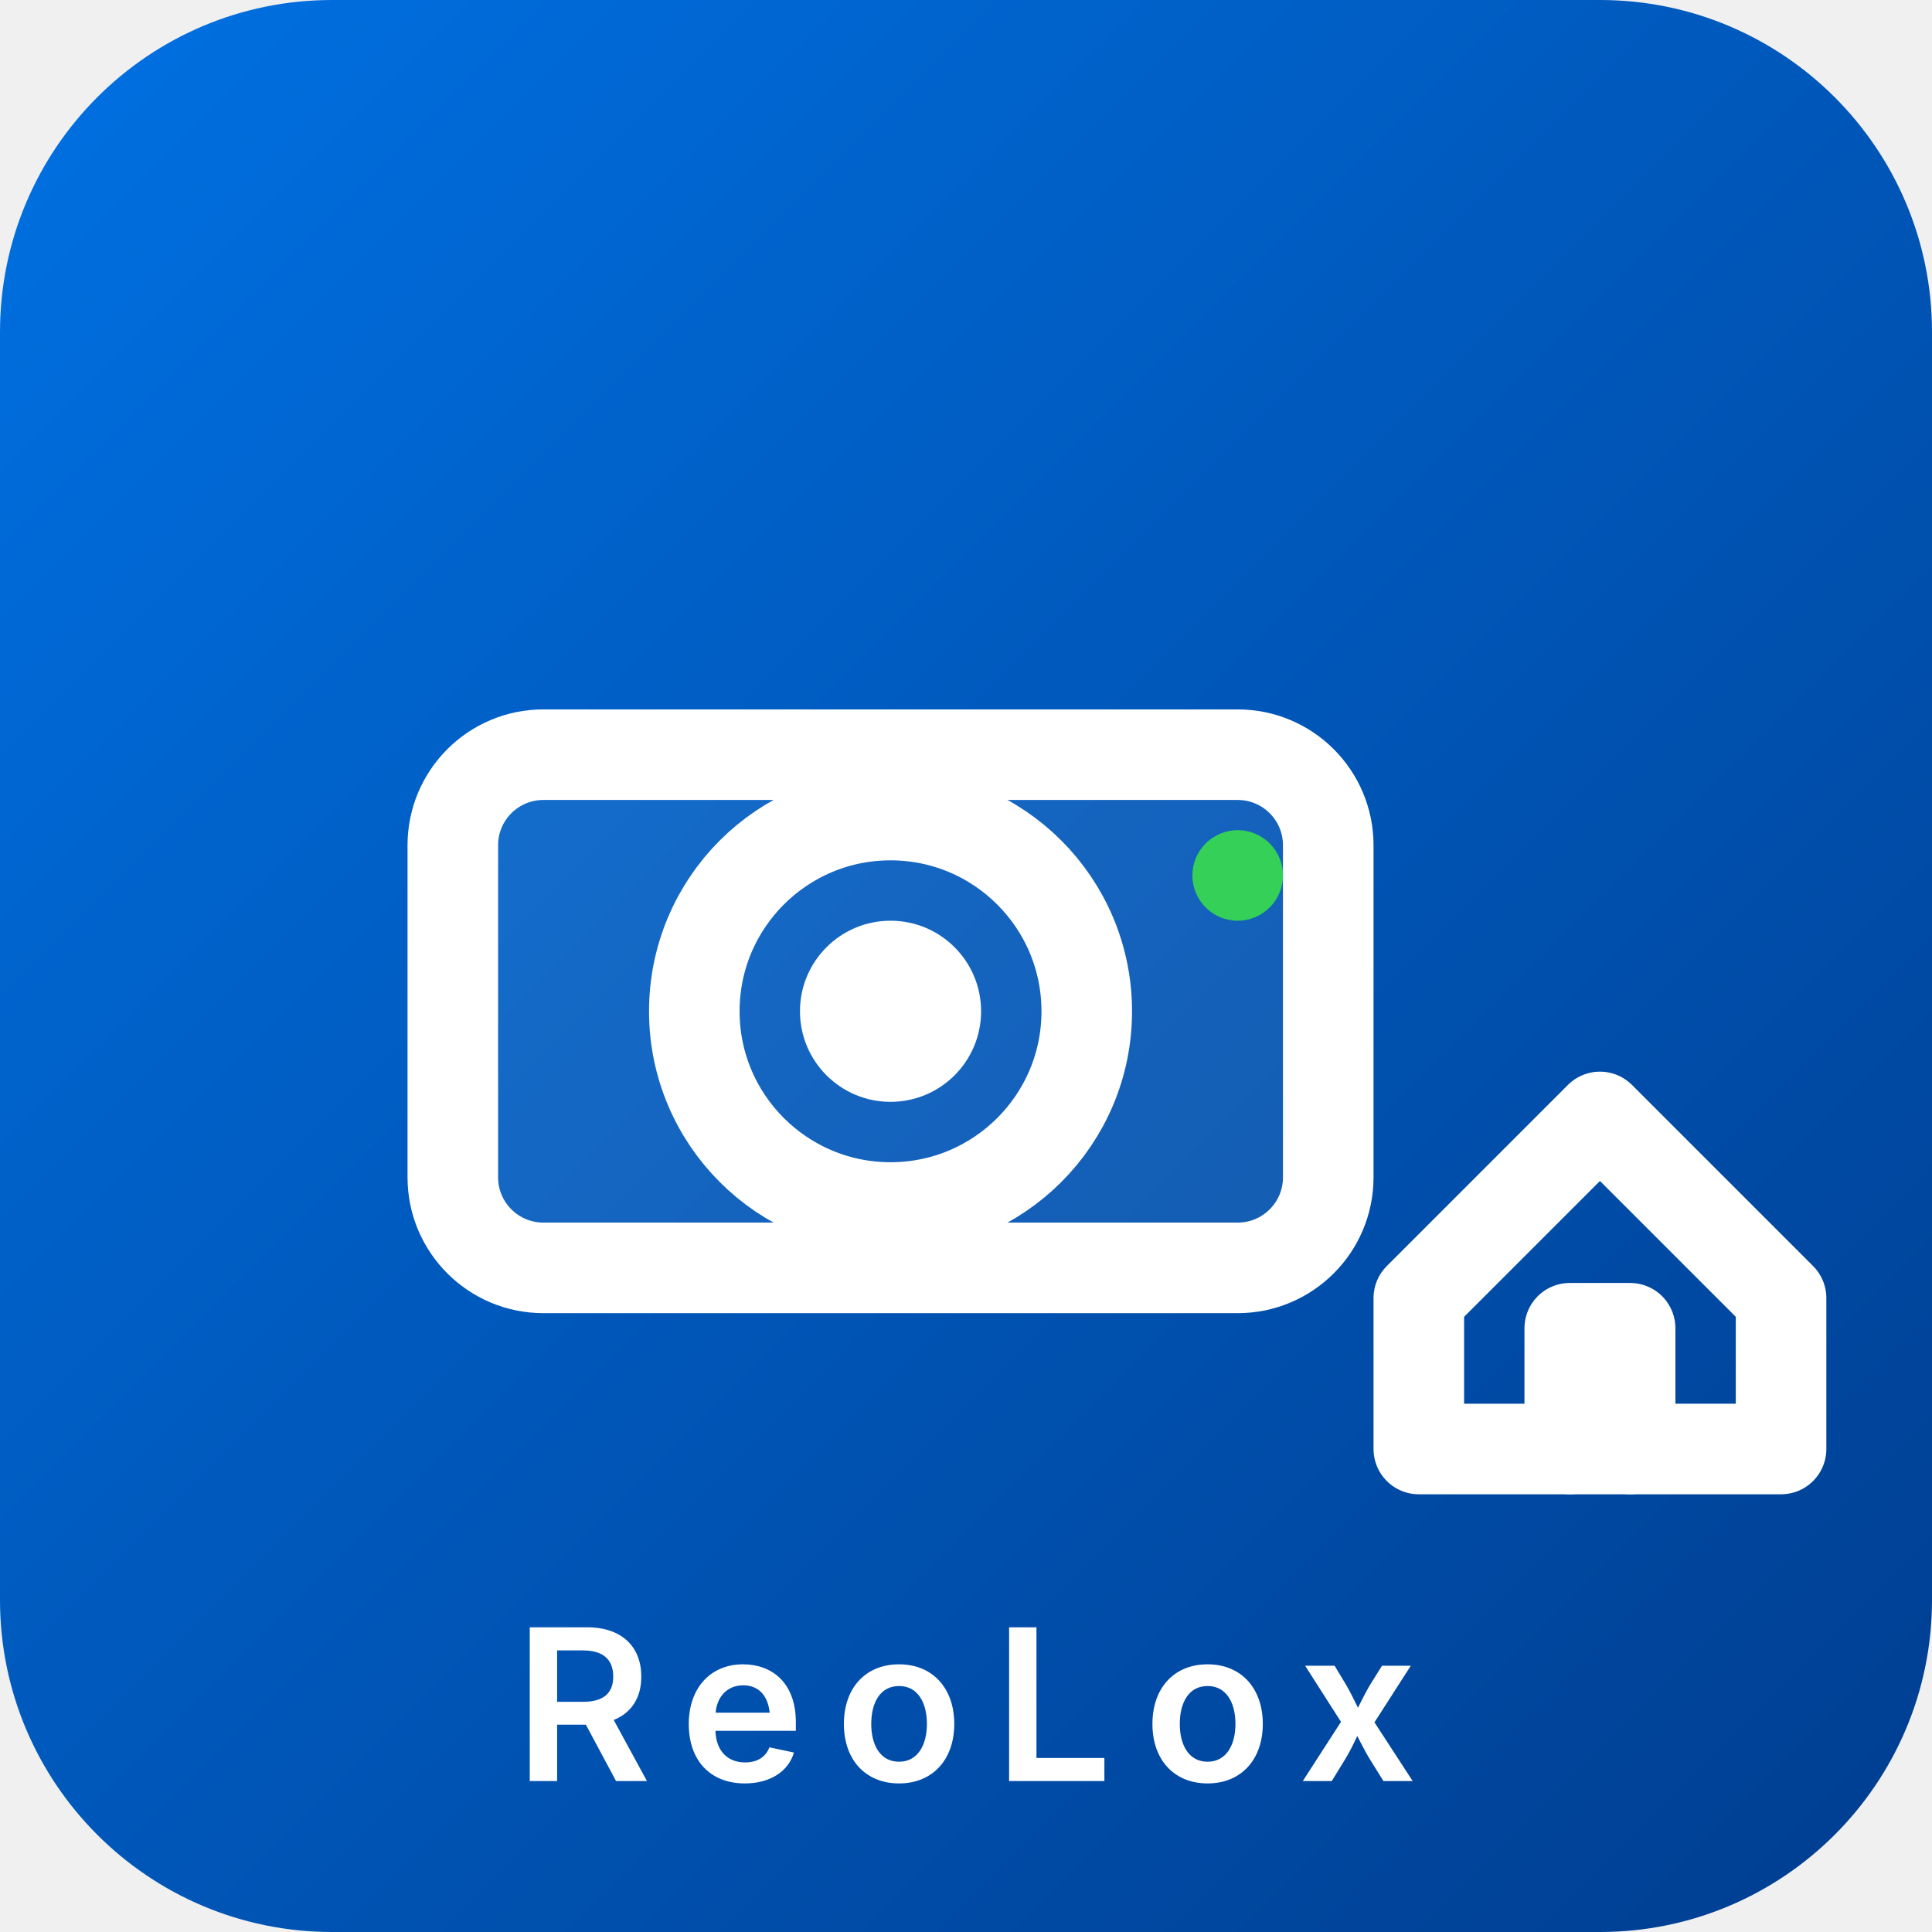
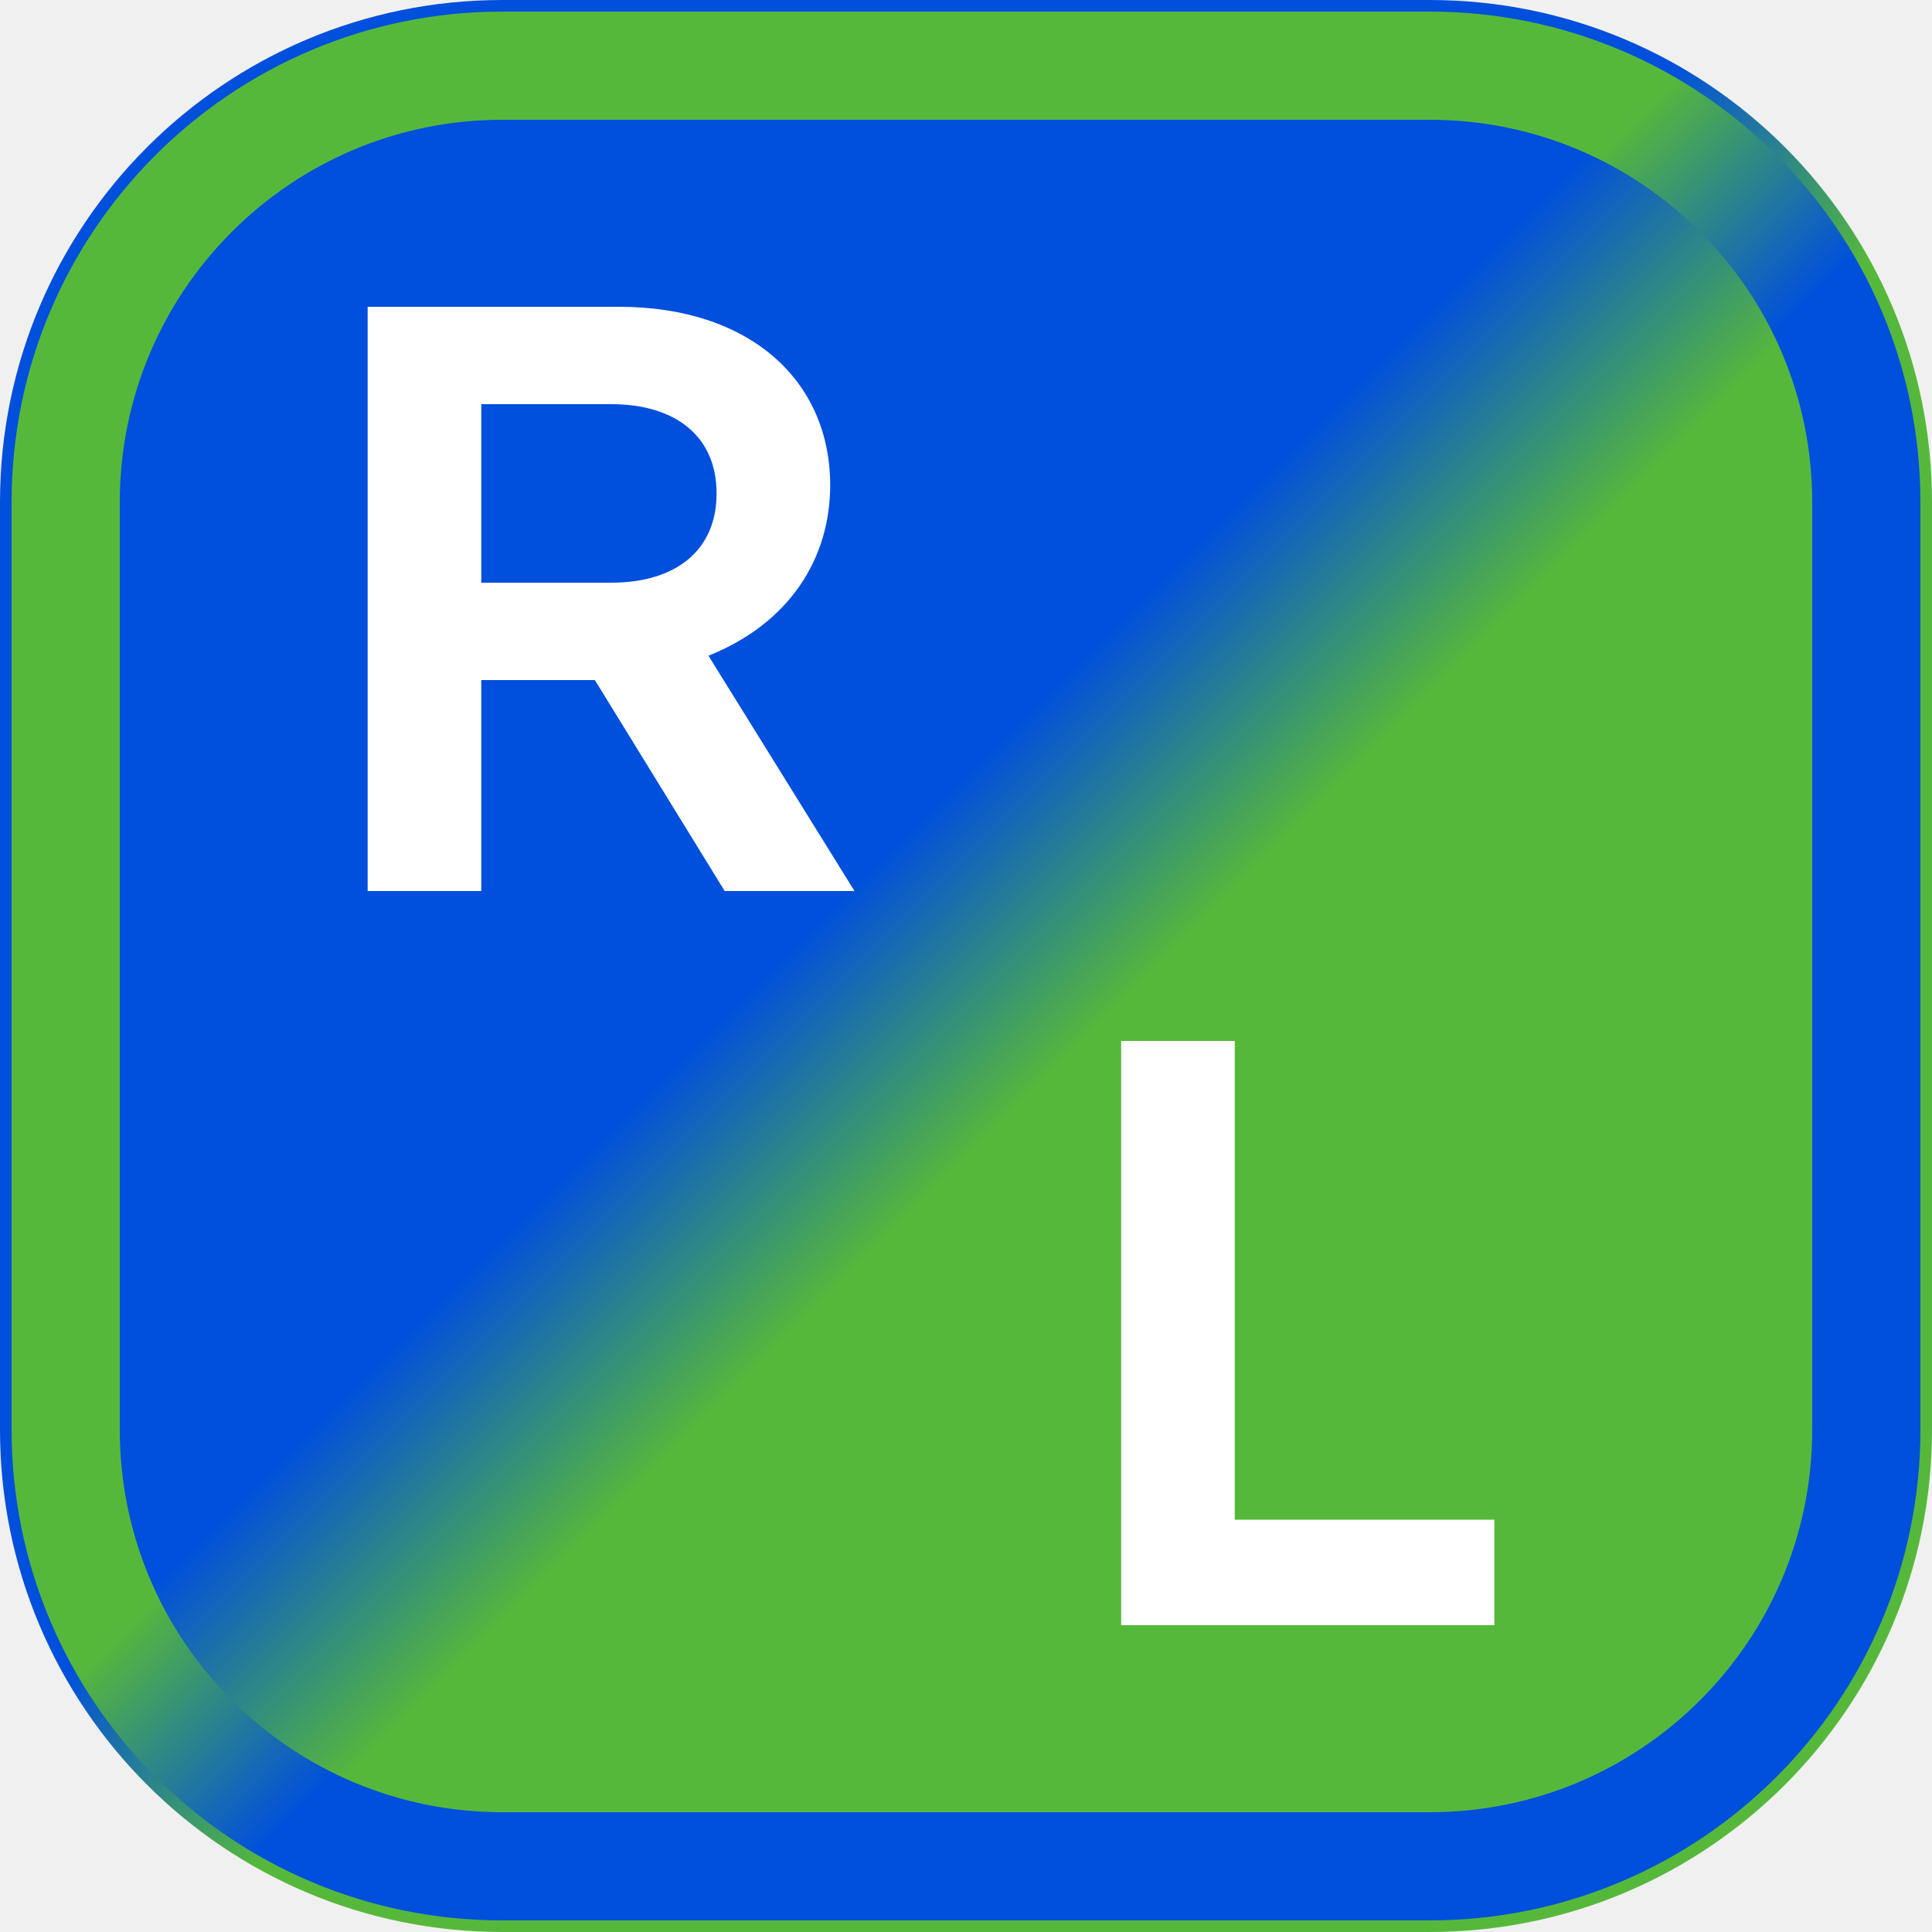
- <svg xmlns="http://www.w3.org/2000/svg" viewBox="0 0 128 128">
+ <svg xmlns="http://www.w3.org/2000/svg" viewBox="0 0 100 100">
  <defs>
    <linearGradient id="bg" x1="0" y1="0" x2="1" y2="1">
-       <stop offset="0" stop-color="#0071e3" />
-       <stop offset="1" stop-color="#003d8f" />
+       <stop offset="0" stop-color="#004FDD" />
+       <stop offset="0.45" stop-color="#004FDD" />
+       <stop offset="0.55" stop-color="#56B83B" />
+       <stop offset="1" stop-color="#56B83B" />
+     </linearGradient>
+     <linearGradient id="bd" x1="0" y1="0" x2="1" y2="1">
+       <stop offset="0" stop-color="#56B83B" />
+       <stop offset="0.45" stop-color="#56B83B" />
+       <stop offset="0.55" stop-color="#004FDD" />
+       <stop offset="1" stop-color="#004FDD" />
    </linearGradient>
  </defs>
-   <rect width="128" height="128" rx="22" fill="url(#bg)" />
-   <g transform="translate(64 64)" fill="none" stroke="#fff" stroke-width="6" stroke-linecap="round" stroke-linejoin="round">
-     <rect x="-34" y="-14" width="58" height="34" rx="6" fill="rgba(255,255,255,0.08)" />
-     <circle cx="-5" cy="3" r="13" />
-     <circle cx="-5" cy="3" r="6" fill="#fff" stroke="none" />
-     <circle cx="18" cy="-6" r="3" fill="#34d058" stroke="none" />
-     <path d="M30 22 L42 10 L54 22 L54 32 L30 32 Z" />
-     <path d="M40 32 L40 24 L44 24 L44 32" />
+   <rect x="0" y="0" width="100" height="100" rx="26" fill="url(#bg)" />
+   <rect x="3.4" y="3.4" width="93.2" height="93.2" rx="22.6" fill="none" stroke="url(#bd)" stroke-width="5.6" />
+   <g transform="translate(19.03 15.88) scale(0.42)" fill="#fff">
+     <path d="M0 0 L0 72 L14 72 L14 46 L28 46 L44 72 L60 72 L42 43 C52 39 57 31 57 22 C57 9 47 0 31 0 Z M14 12 L30 12 C38 12 43 16 43 23 C43 30 38 34 30 34 L14 34 Z" />
  </g>
-   <text x="64" y="118" text-anchor="middle" fill="#fff" font-family="-apple-system, BlinkMacSystemFont, 'Segoe UI', sans-serif" font-size="14" font-weight="600" letter-spacing="2">ReoLox</text>
+   <g transform="translate(58.03 53.88) scale(0.42)" fill="#fff">
+     <path d="M0 0 L0 72 L46 72 L46 59 L14 59 L14 0 Z" />
+   </g>
</svg>
